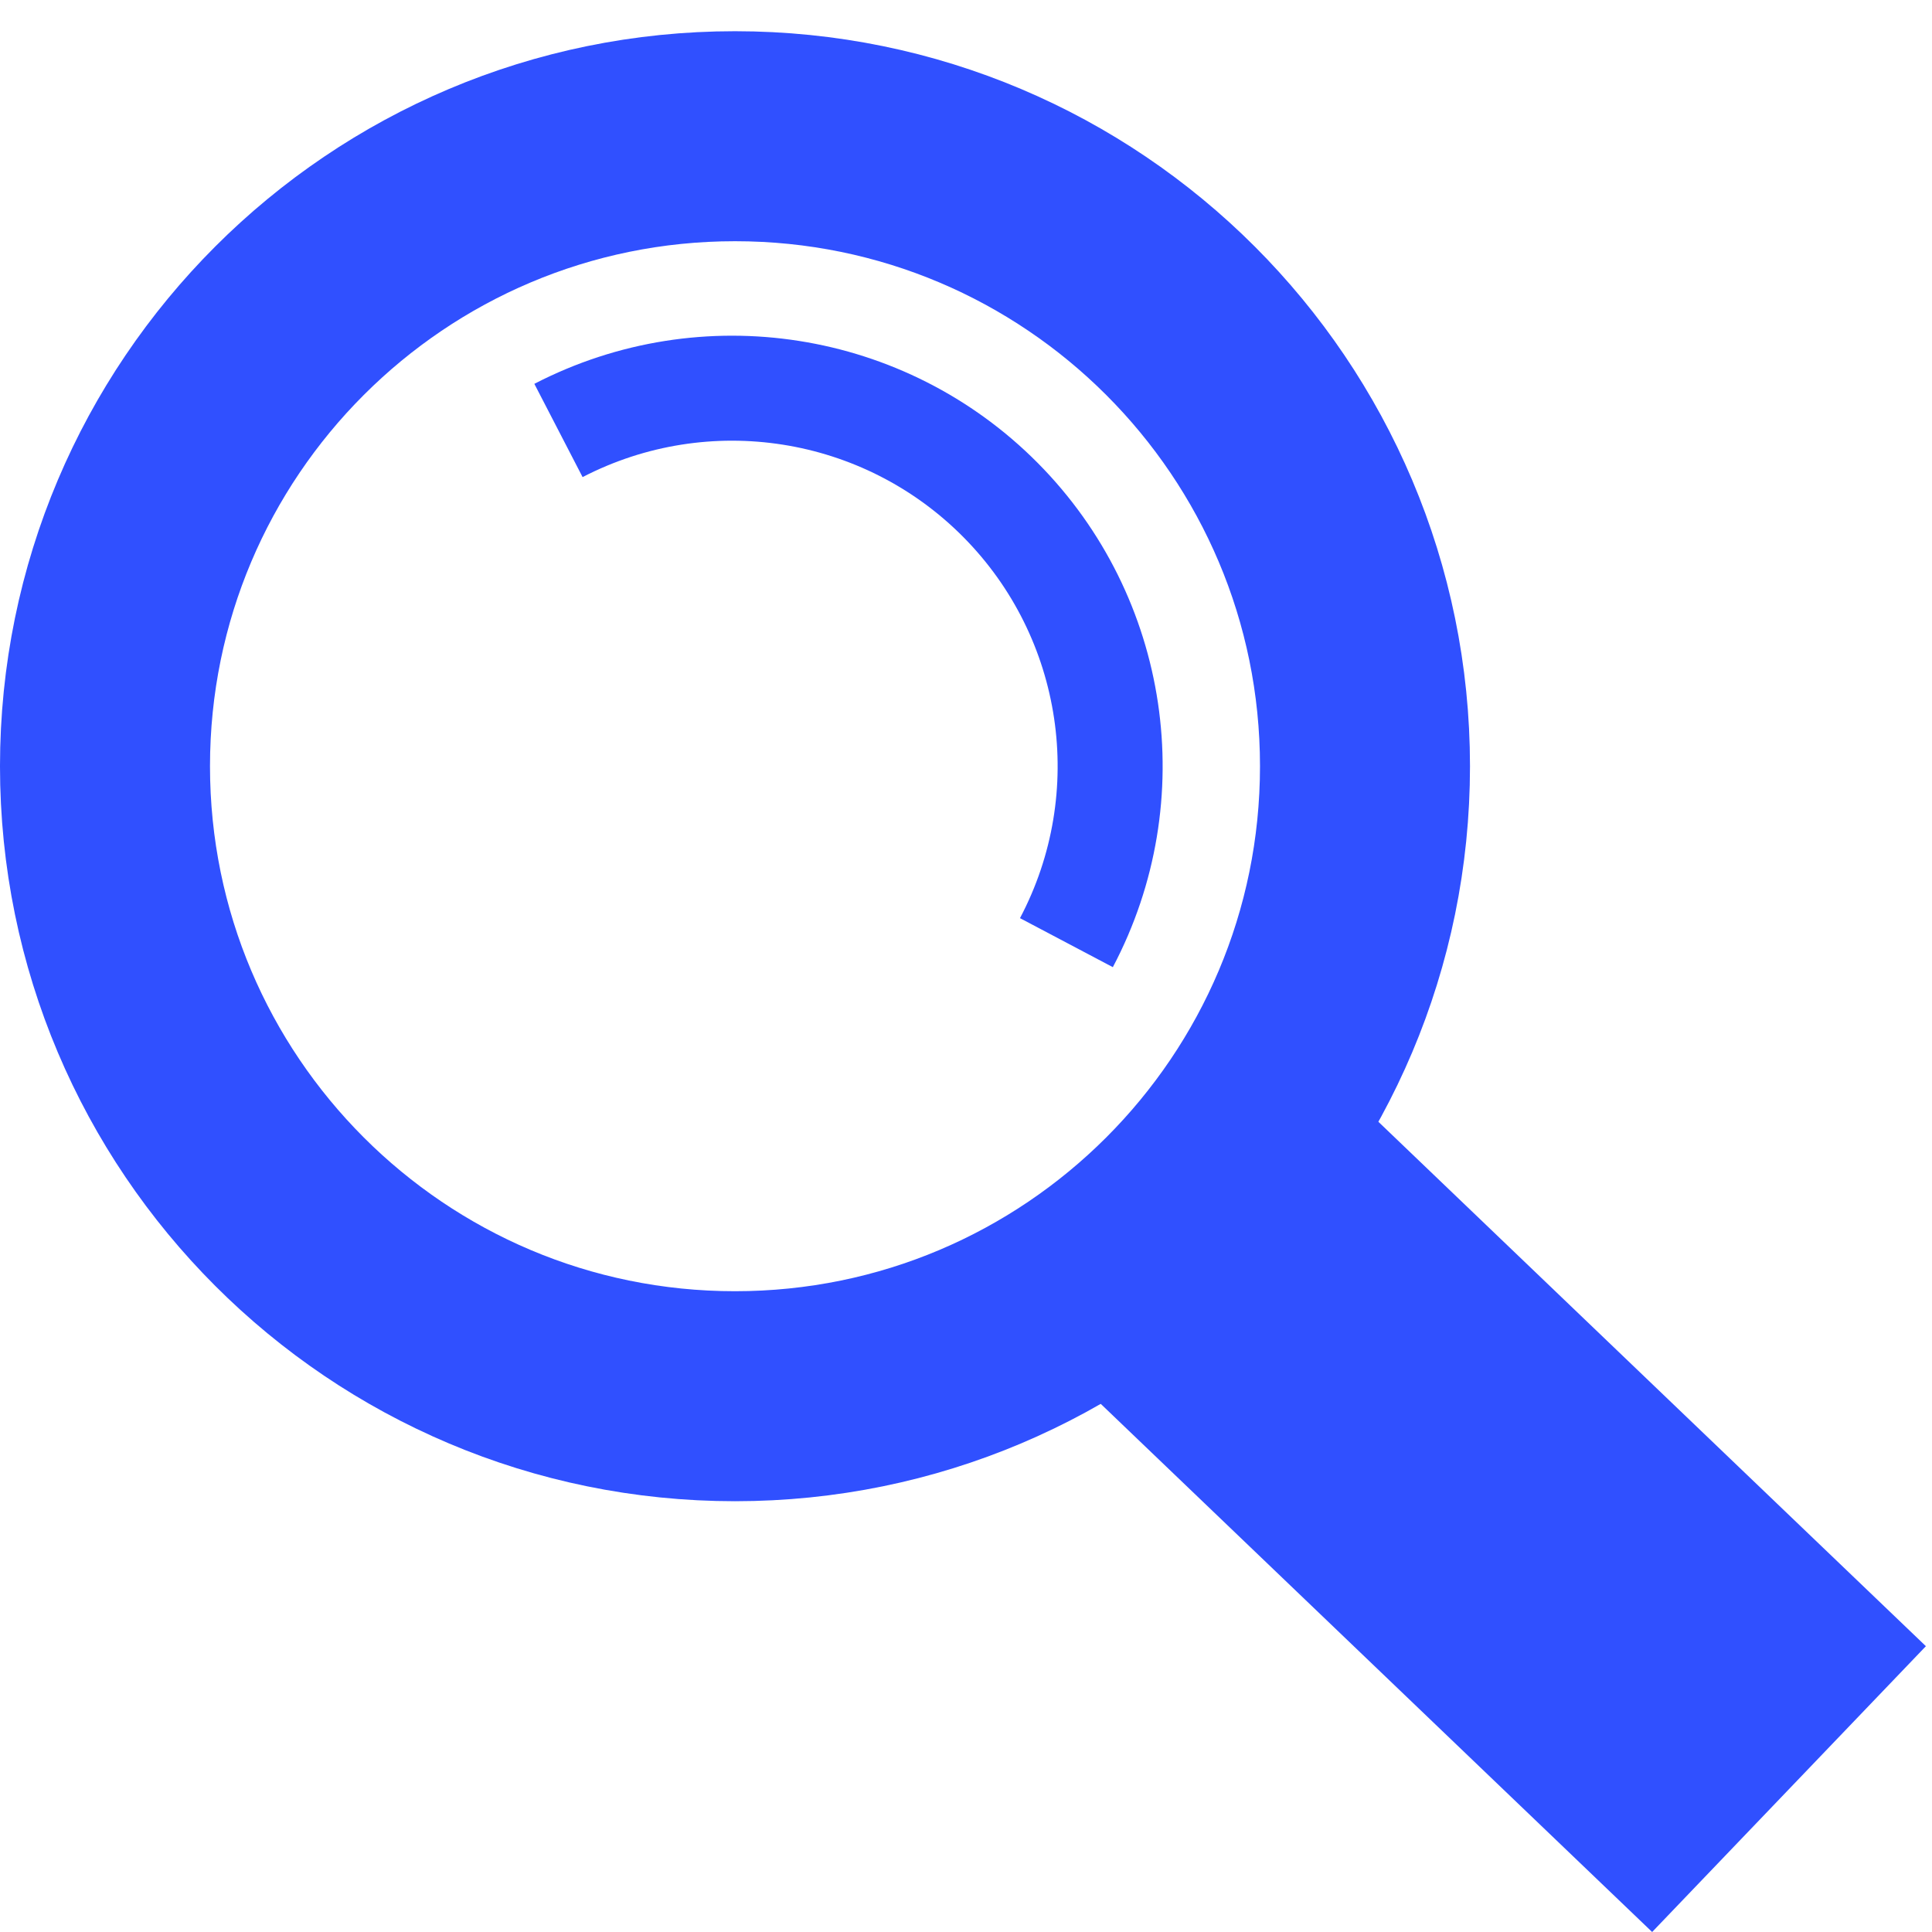
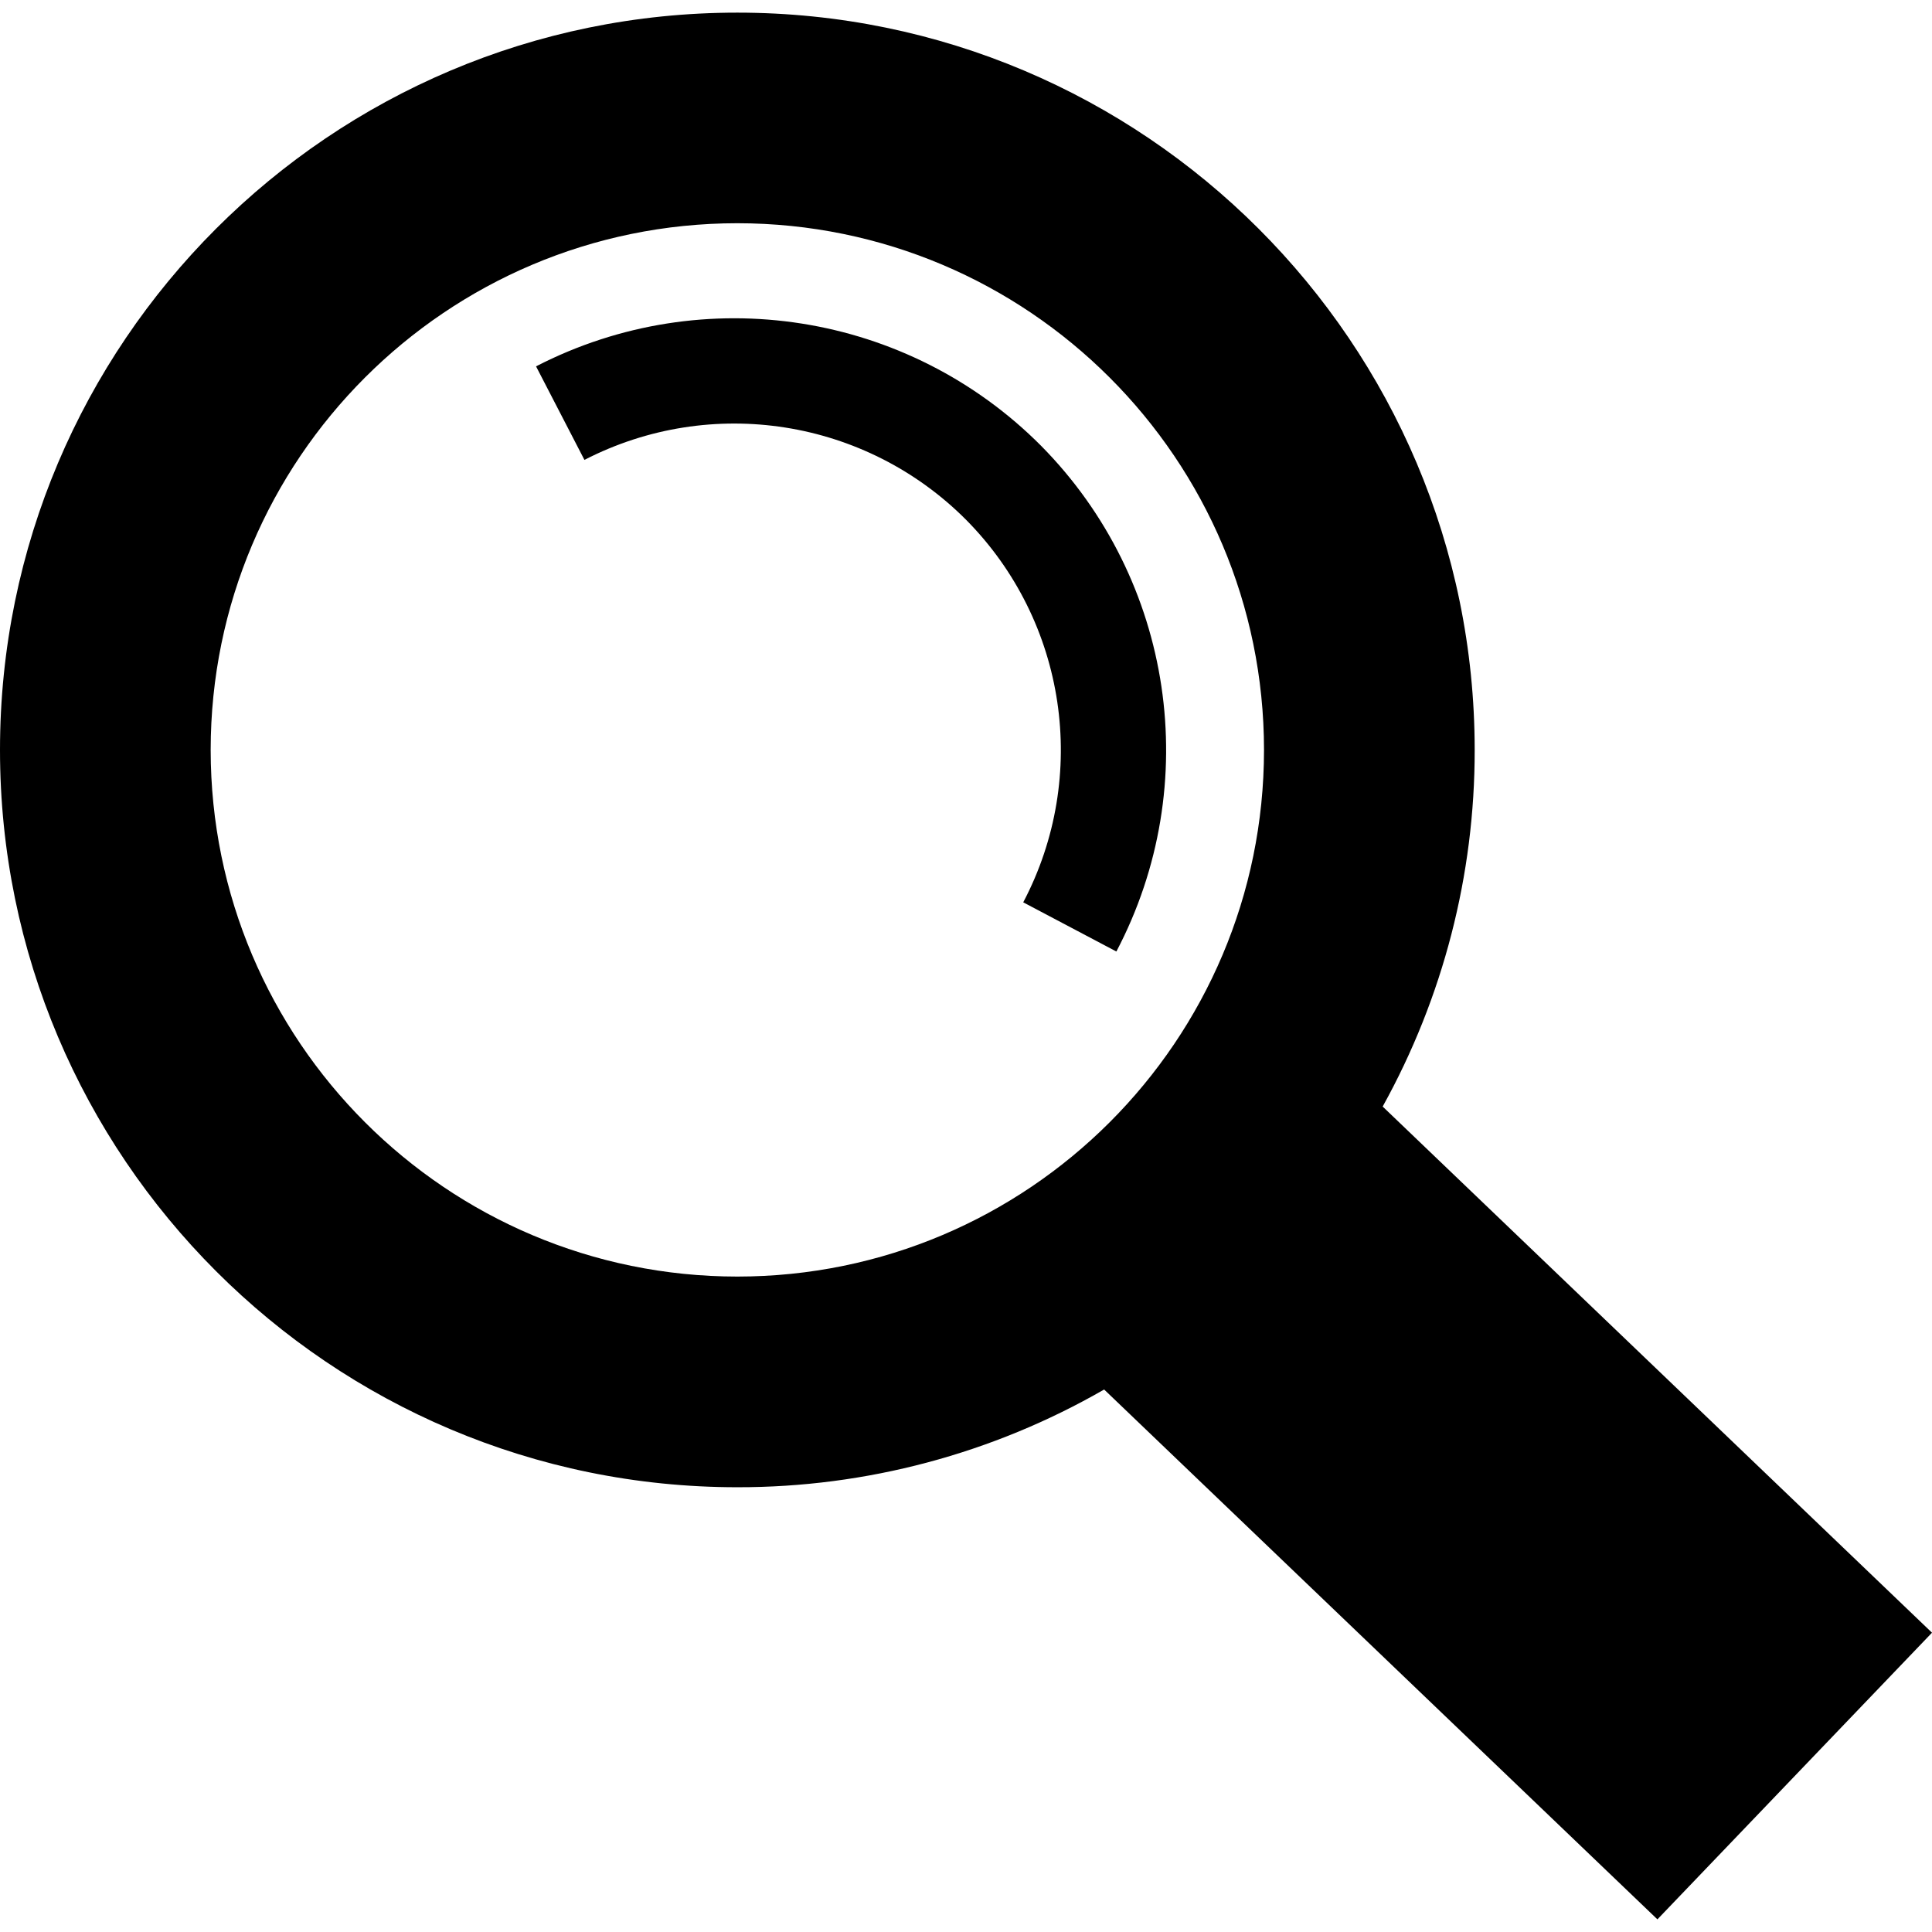
- <svg xmlns="http://www.w3.org/2000/svg" id="svg8" version="1.1" viewBox="0 0 92 92" height="92mm" width="92mm">
-   <defs id="defs2" />
-   <g transform="translate(-40.9213,-17.41653)" id="layer1">
-     <circle r="0" style="fill:none;stroke:#000000;stroke-width:12;stroke-miterlimit:4;stroke-dasharray:none;stroke-opacity:1" cy="92" cx="75" id="path3713" />
-     <circle r="30" cy="53.903" cx="75.921" id="path834" style="fill:none;fill-opacity:1;stroke:#3050ff;stroke-width:10;stroke-miterlimit:4;stroke-dasharray:none;stroke-opacity:1" />
-     <path d="m 67.515,37.915 a 18,18 0 0 1 21.051,3.312 18,18 0 0 1 3.137,21.078" id="path852" style="fill:none;fill-opacity:1;stroke:#3050ff;stroke-width:5;stroke-miterlimit:4;stroke-dasharray:none;stroke-opacity:1" />
-     <rect transform="rotate(-46.23471)" ry="1.8669105e-13" y="122.09" x="3.706" height="39.963" width="18.846" id="rect912" style="opacity:1;fill:#3050ff;fill-opacity:1;stroke:none;stroke-width:8;stroke-miterlimit:4;stroke-dasharray:none;stroke-opacity:1" />
-   </g>
+ <svg xmlns="http://www.w3.org/2000/svg" role="img" viewBox="0 0 24 24">
+   <path d="m13.716 17.261 6.873 6.582L24 20.282l-6.824-6.536a9.11 9.11 0 0 0 1.143-4.43c0-5.055-4.105-9.159-9.16-9.159S0 4.261 0 9.316c0 5.055 4.104 9.159 9.159 9.159a9.11 9.11 0 0 0 4.557-1.214ZM9.159 2.773a6.546 6.546 0 0 1 6.543 6.543 6.545 6.545 0 0 1-6.543 6.542 6.545 6.545 0 0 1-6.542-6.542 6.545 6.545 0 0 1 6.542-6.543ZM7.26 5.713a4.065 4.065 0 0 1 4.744.747 4.064 4.064 0 0 1 .707 4.749l1.157.611a5.376 5.376 0 0 0-.935-6.282 5.377 5.377 0 0 0-6.274-.987l.601 1.162Z" />
</svg>
